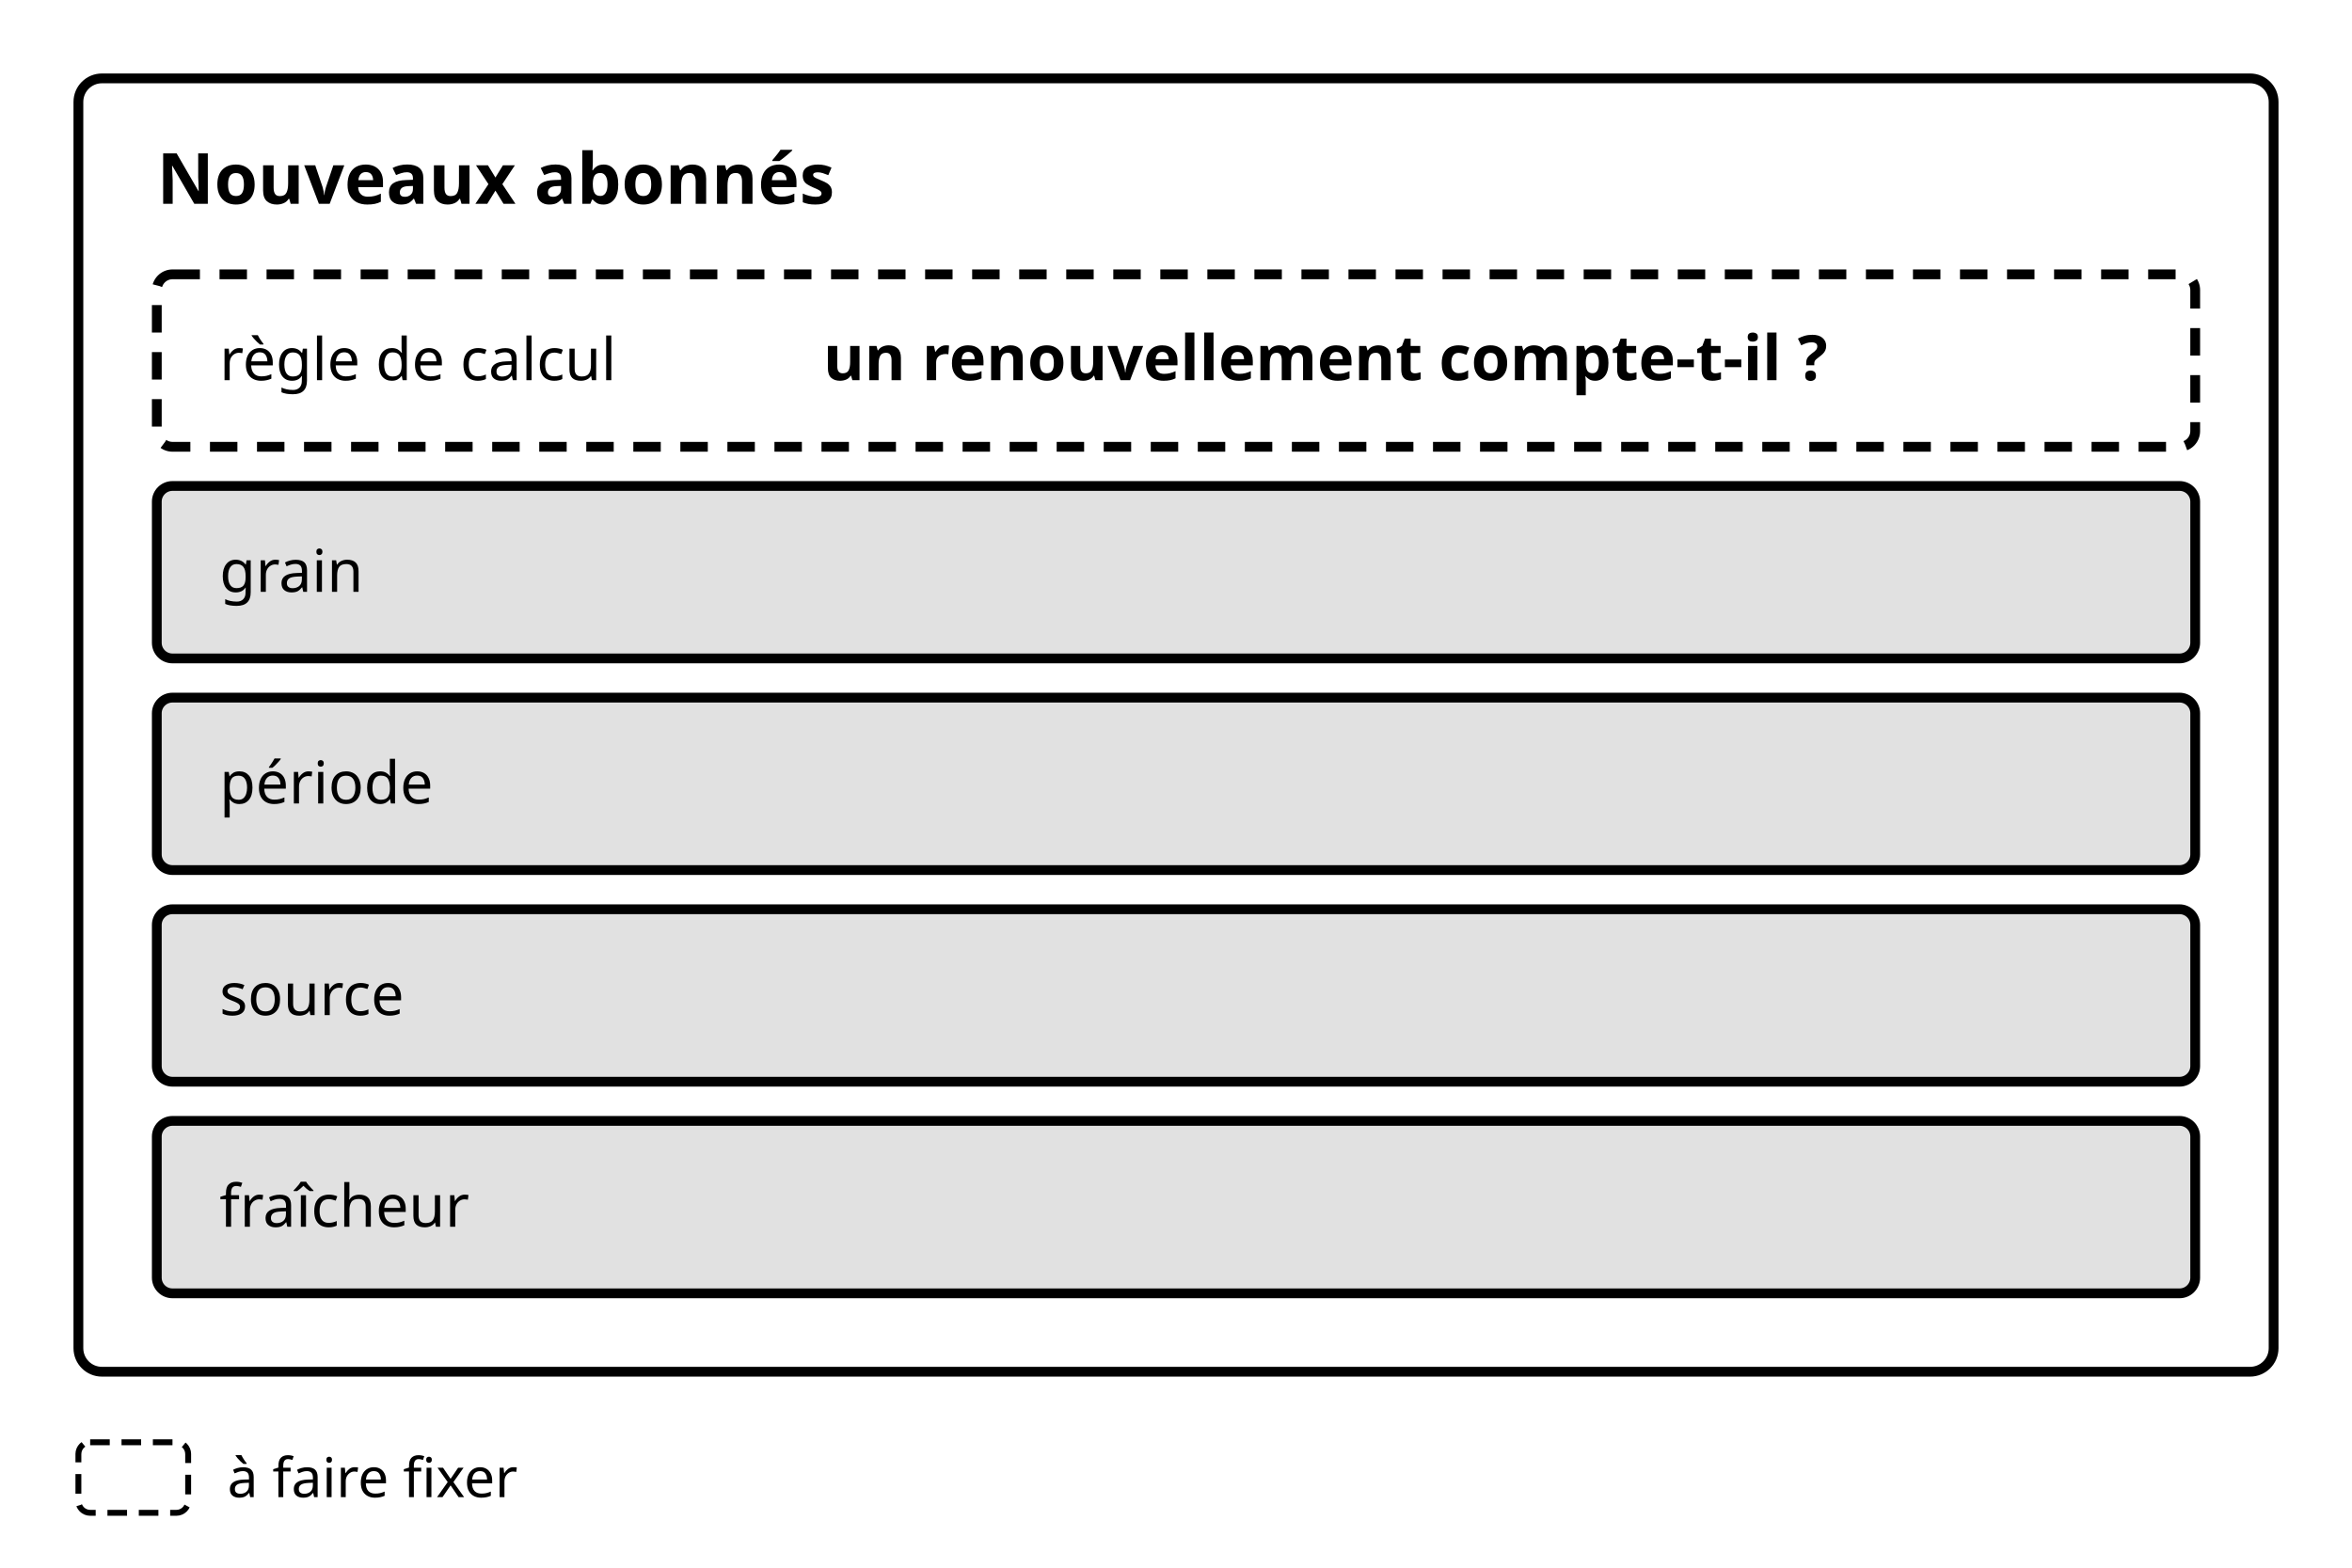
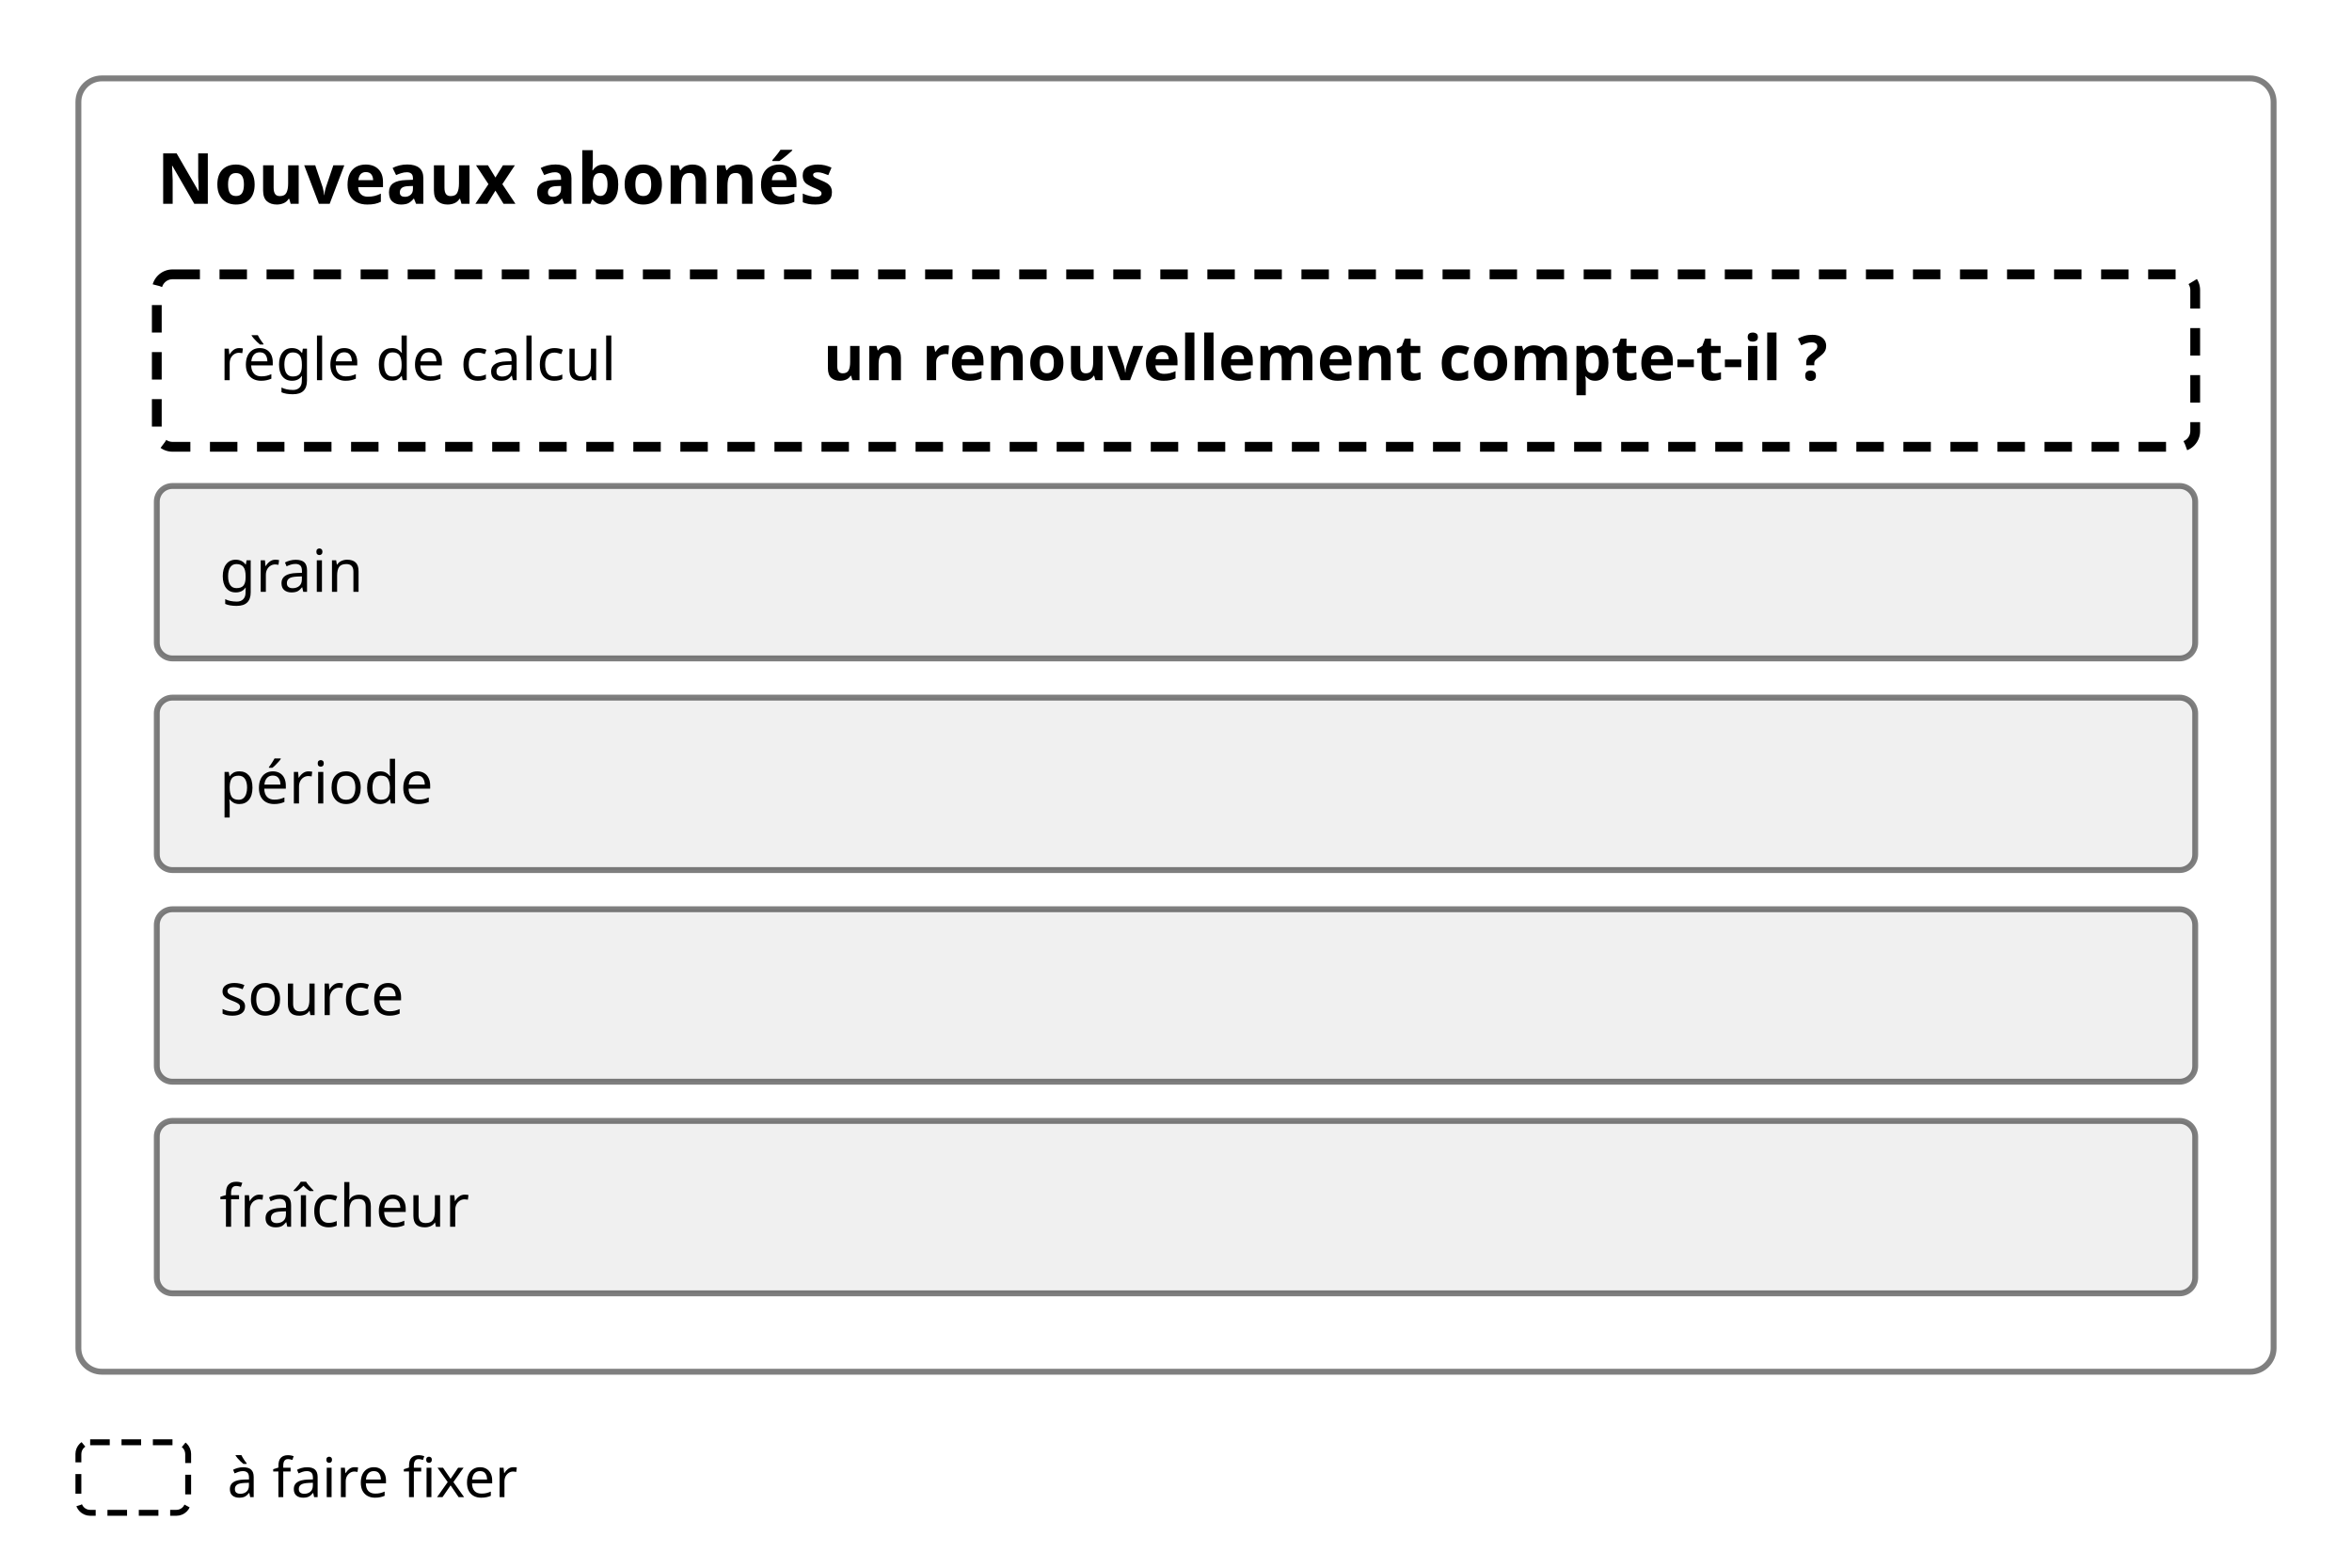
<svg xmlns="http://www.w3.org/2000/svg" viewBox="0 0 600 400" fill="currentColor" role="img" aria-labelledby="fiche-cinq-cases-titre fiche-cinq-cases-desc" font-family="system-ui, sans-serif">
-   <g id="12a-fiche" class="primary">
-     <rect x="20" y="20" width="560" height="330" rx="6" fill="none" stroke="currentColor" stroke-width="2.5" />
+   <g id="12a2-fiche" class="muted">
+     <rect x="20" y="20" width="560" height="330" rx="6" fill="none" stroke="currentColor" stroke-opacity="0.5" stroke-width="1.5" />
    <text x="40" y="52" font-size="18" font-weight="bold">Nouveaux abonnés</text>
  </g>
-   <g id="12a-case-regle" class="primary">
+   <g id="12a2-case-regle" class="primary">
    <rect x="40" y="70" width="520" height="44" rx="4" fill="none" stroke="currentColor" stroke-width="2.5" stroke-dasharray="7 5" />
    <text x="56" y="97" font-size="15" class="muted">règle de calcul</text>
    <text x="210" y="97" font-size="16" font-weight="bold">un renouvellement compte-t-il ?</text>
  </g>
-   <g id="12a-case-grain" class="primary">
-     <rect x="40" y="124" width="520" height="44" rx="4" fill="currentColor" fill-opacity="0.12" stroke="currentColor" stroke-width="2.5" />
-     <text x="56" y="151" font-size="15" class="muted">grain</text>
+   <g id="12a2-case-grain" class="muted">
+     <rect x="40" y="124" width="520" height="44" rx="4" fill="currentColor" fill-opacity="0.06" stroke="currentColor" stroke-opacity="0.5" stroke-width="1.5" />
+     <text x="56" y="151" font-size="15">grain</text>
  </g>
-   <g id="12a-case-periode" class="primary">
-     <rect x="40" y="178" width="520" height="44" rx="4" fill="currentColor" fill-opacity="0.12" stroke="currentColor" stroke-width="2.5" />
-     <text x="56" y="205" font-size="15" class="muted">période</text>
+   <g id="12a2-case-periode" class="muted">
+     <rect x="40" y="178" width="520" height="44" rx="4" fill="currentColor" fill-opacity="0.06" stroke="currentColor" stroke-opacity="0.5" stroke-width="1.5" />
+     <text x="56" y="205" font-size="15">période</text>
  </g>
-   <g id="12a-case-source" class="primary">
-     <rect x="40" y="232" width="520" height="44" rx="4" fill="currentColor" fill-opacity="0.12" stroke="currentColor" stroke-width="2.5" />
-     <text x="56" y="259" font-size="15" class="muted">source</text>
+   <g id="12a2-case-source" class="muted">
+     <rect x="40" y="232" width="520" height="44" rx="4" fill="currentColor" fill-opacity="0.06" stroke="currentColor" stroke-opacity="0.5" stroke-width="1.5" />
+     <text x="56" y="259" font-size="15">source</text>
  </g>
-   <g id="12a-case-fraicheur" class="primary">
-     <rect x="40" y="286" width="520" height="44" rx="4" fill="currentColor" fill-opacity="0.12" stroke="currentColor" stroke-width="2.5" />
-     <text x="56" y="313" font-size="15" class="muted">fraîcheur</text>
+   <g id="12a2-case-fraicheur" class="muted">
+     <rect x="40" y="286" width="520" height="44" rx="4" fill="currentColor" fill-opacity="0.06" stroke="currentColor" stroke-opacity="0.5" stroke-width="1.5" />
+     <text x="56" y="313" font-size="15">fraîcheur</text>
  </g>
-   <g id="12a-cle-a-fixer" class="muted">
+   <g id="12a2-cle-a-fixer" class="muted">
    <rect x="20" y="368" width="28" height="18" rx="3" fill="none" stroke="currentColor" stroke-width="1.5" stroke-dasharray="5 3" />
    <text x="58" y="382" font-size="14">à faire fixer</text>
  </g>
</svg>
